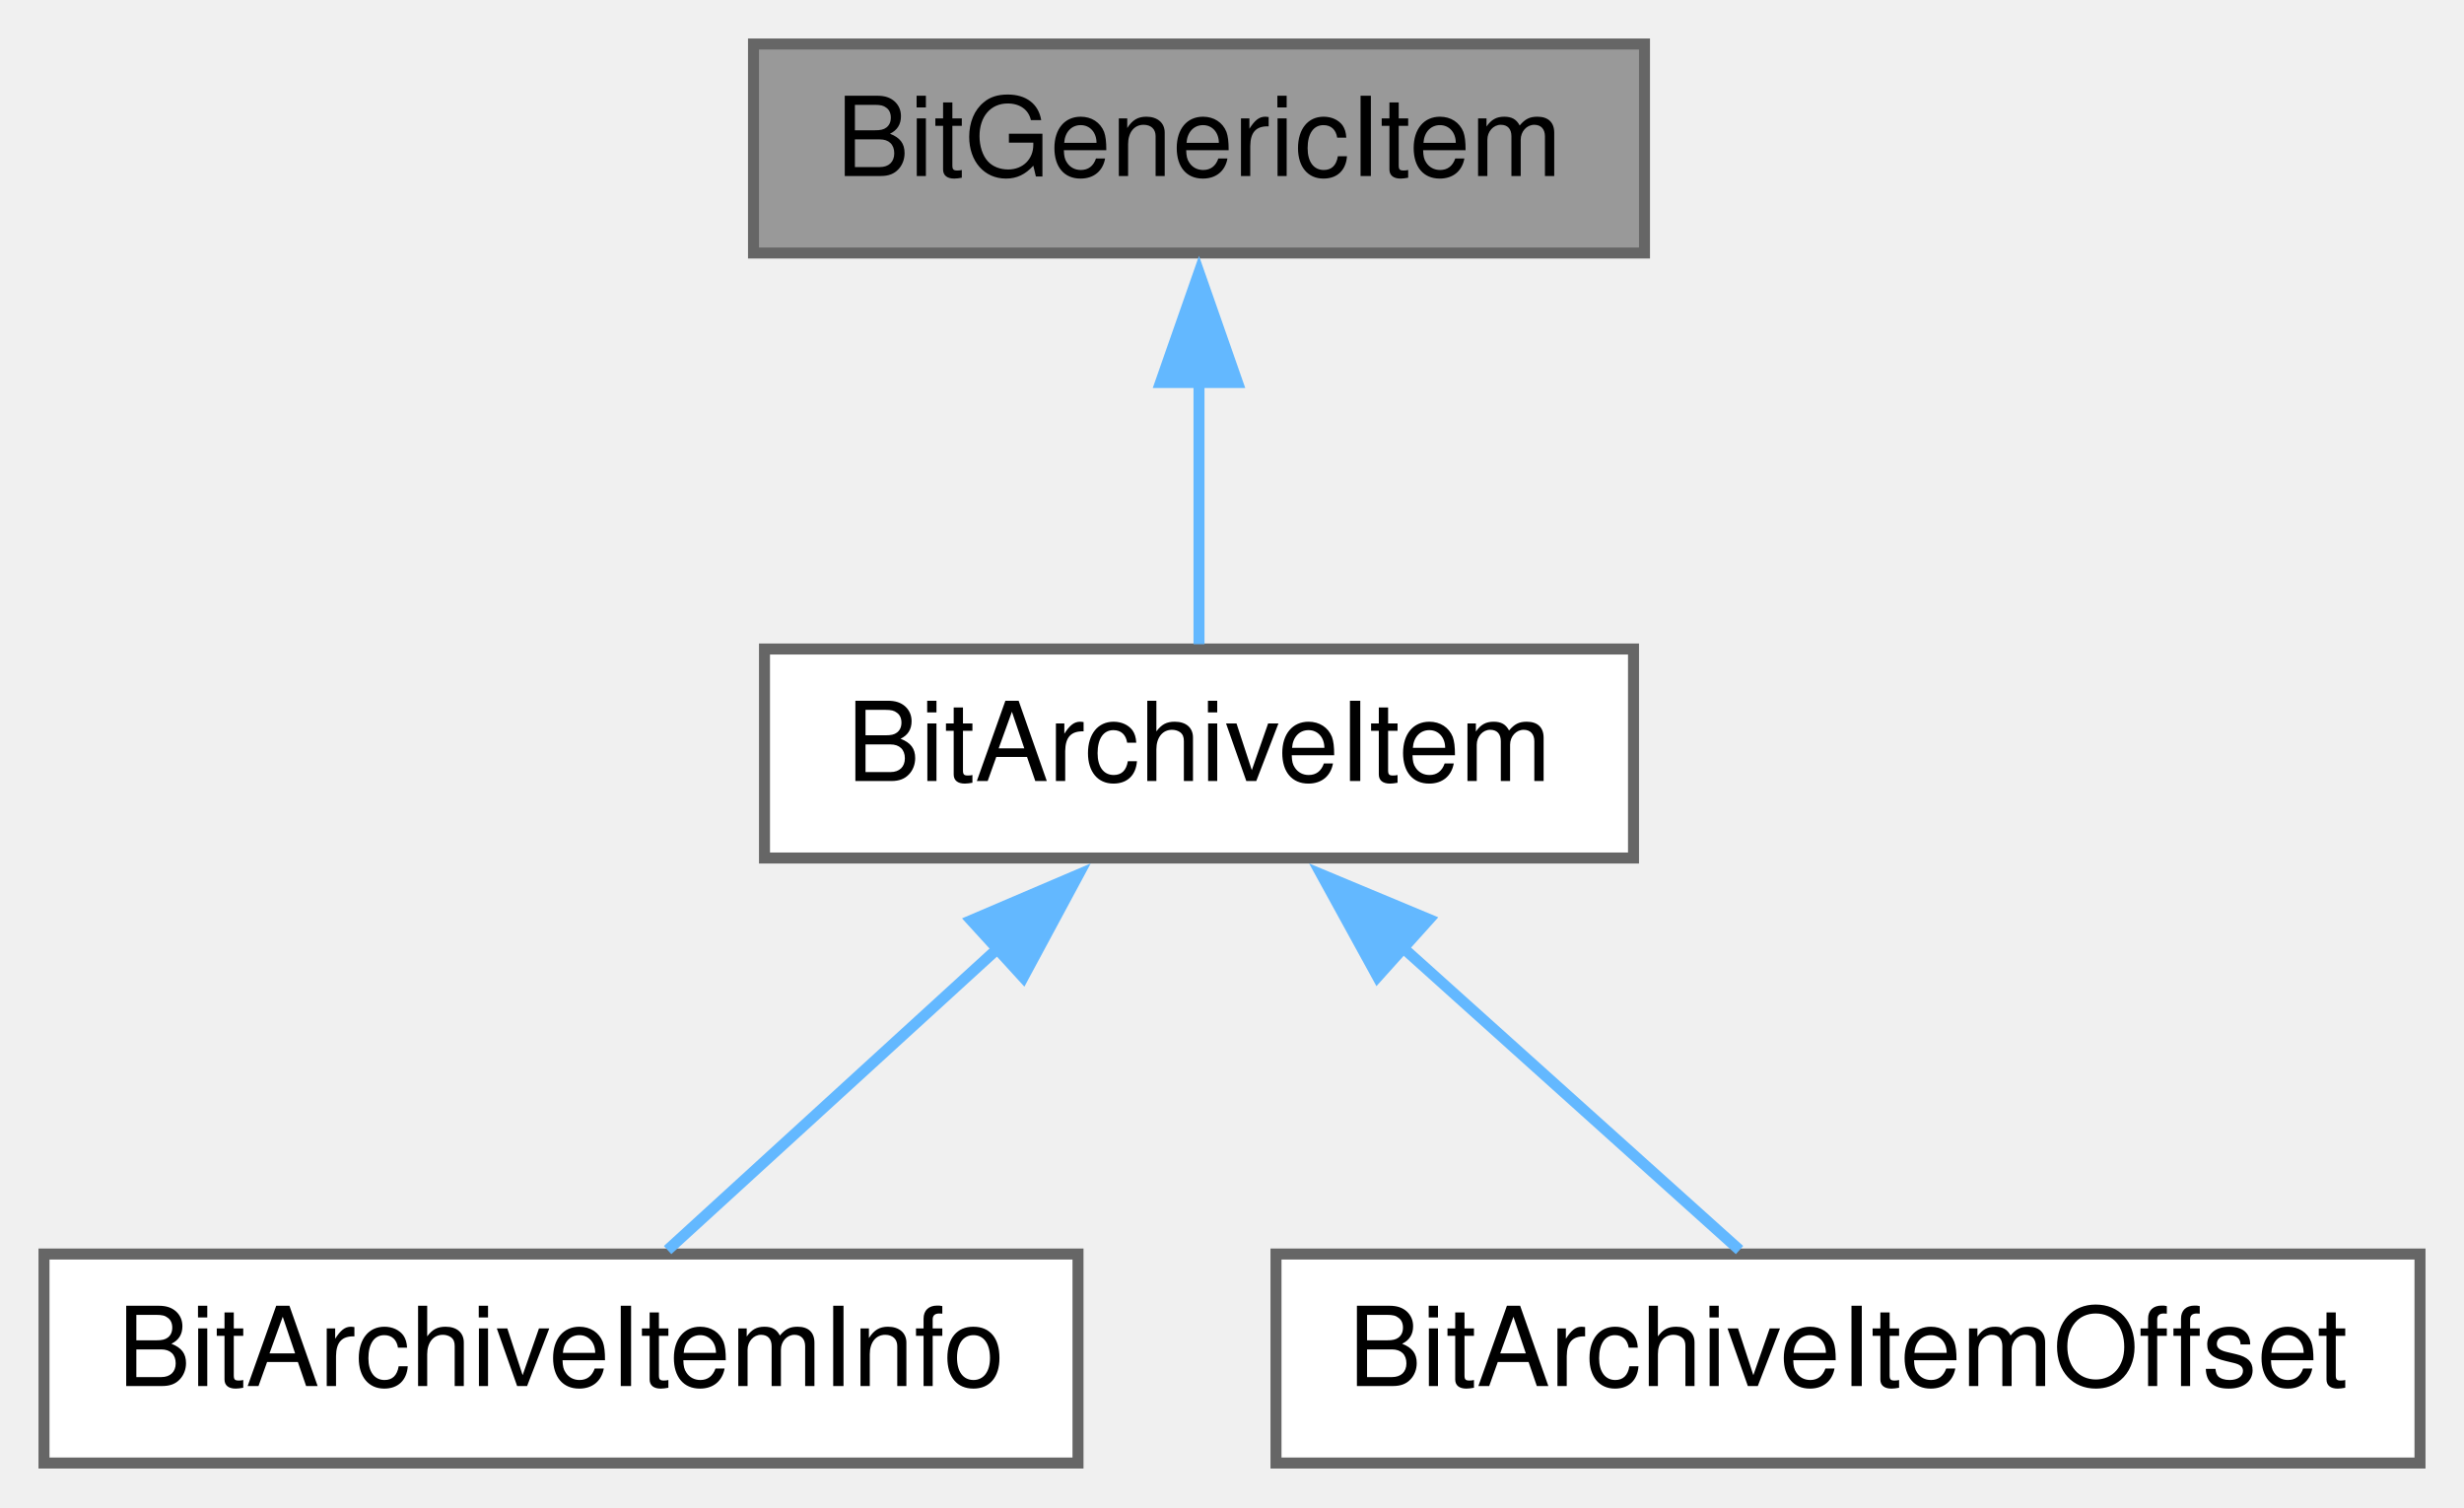
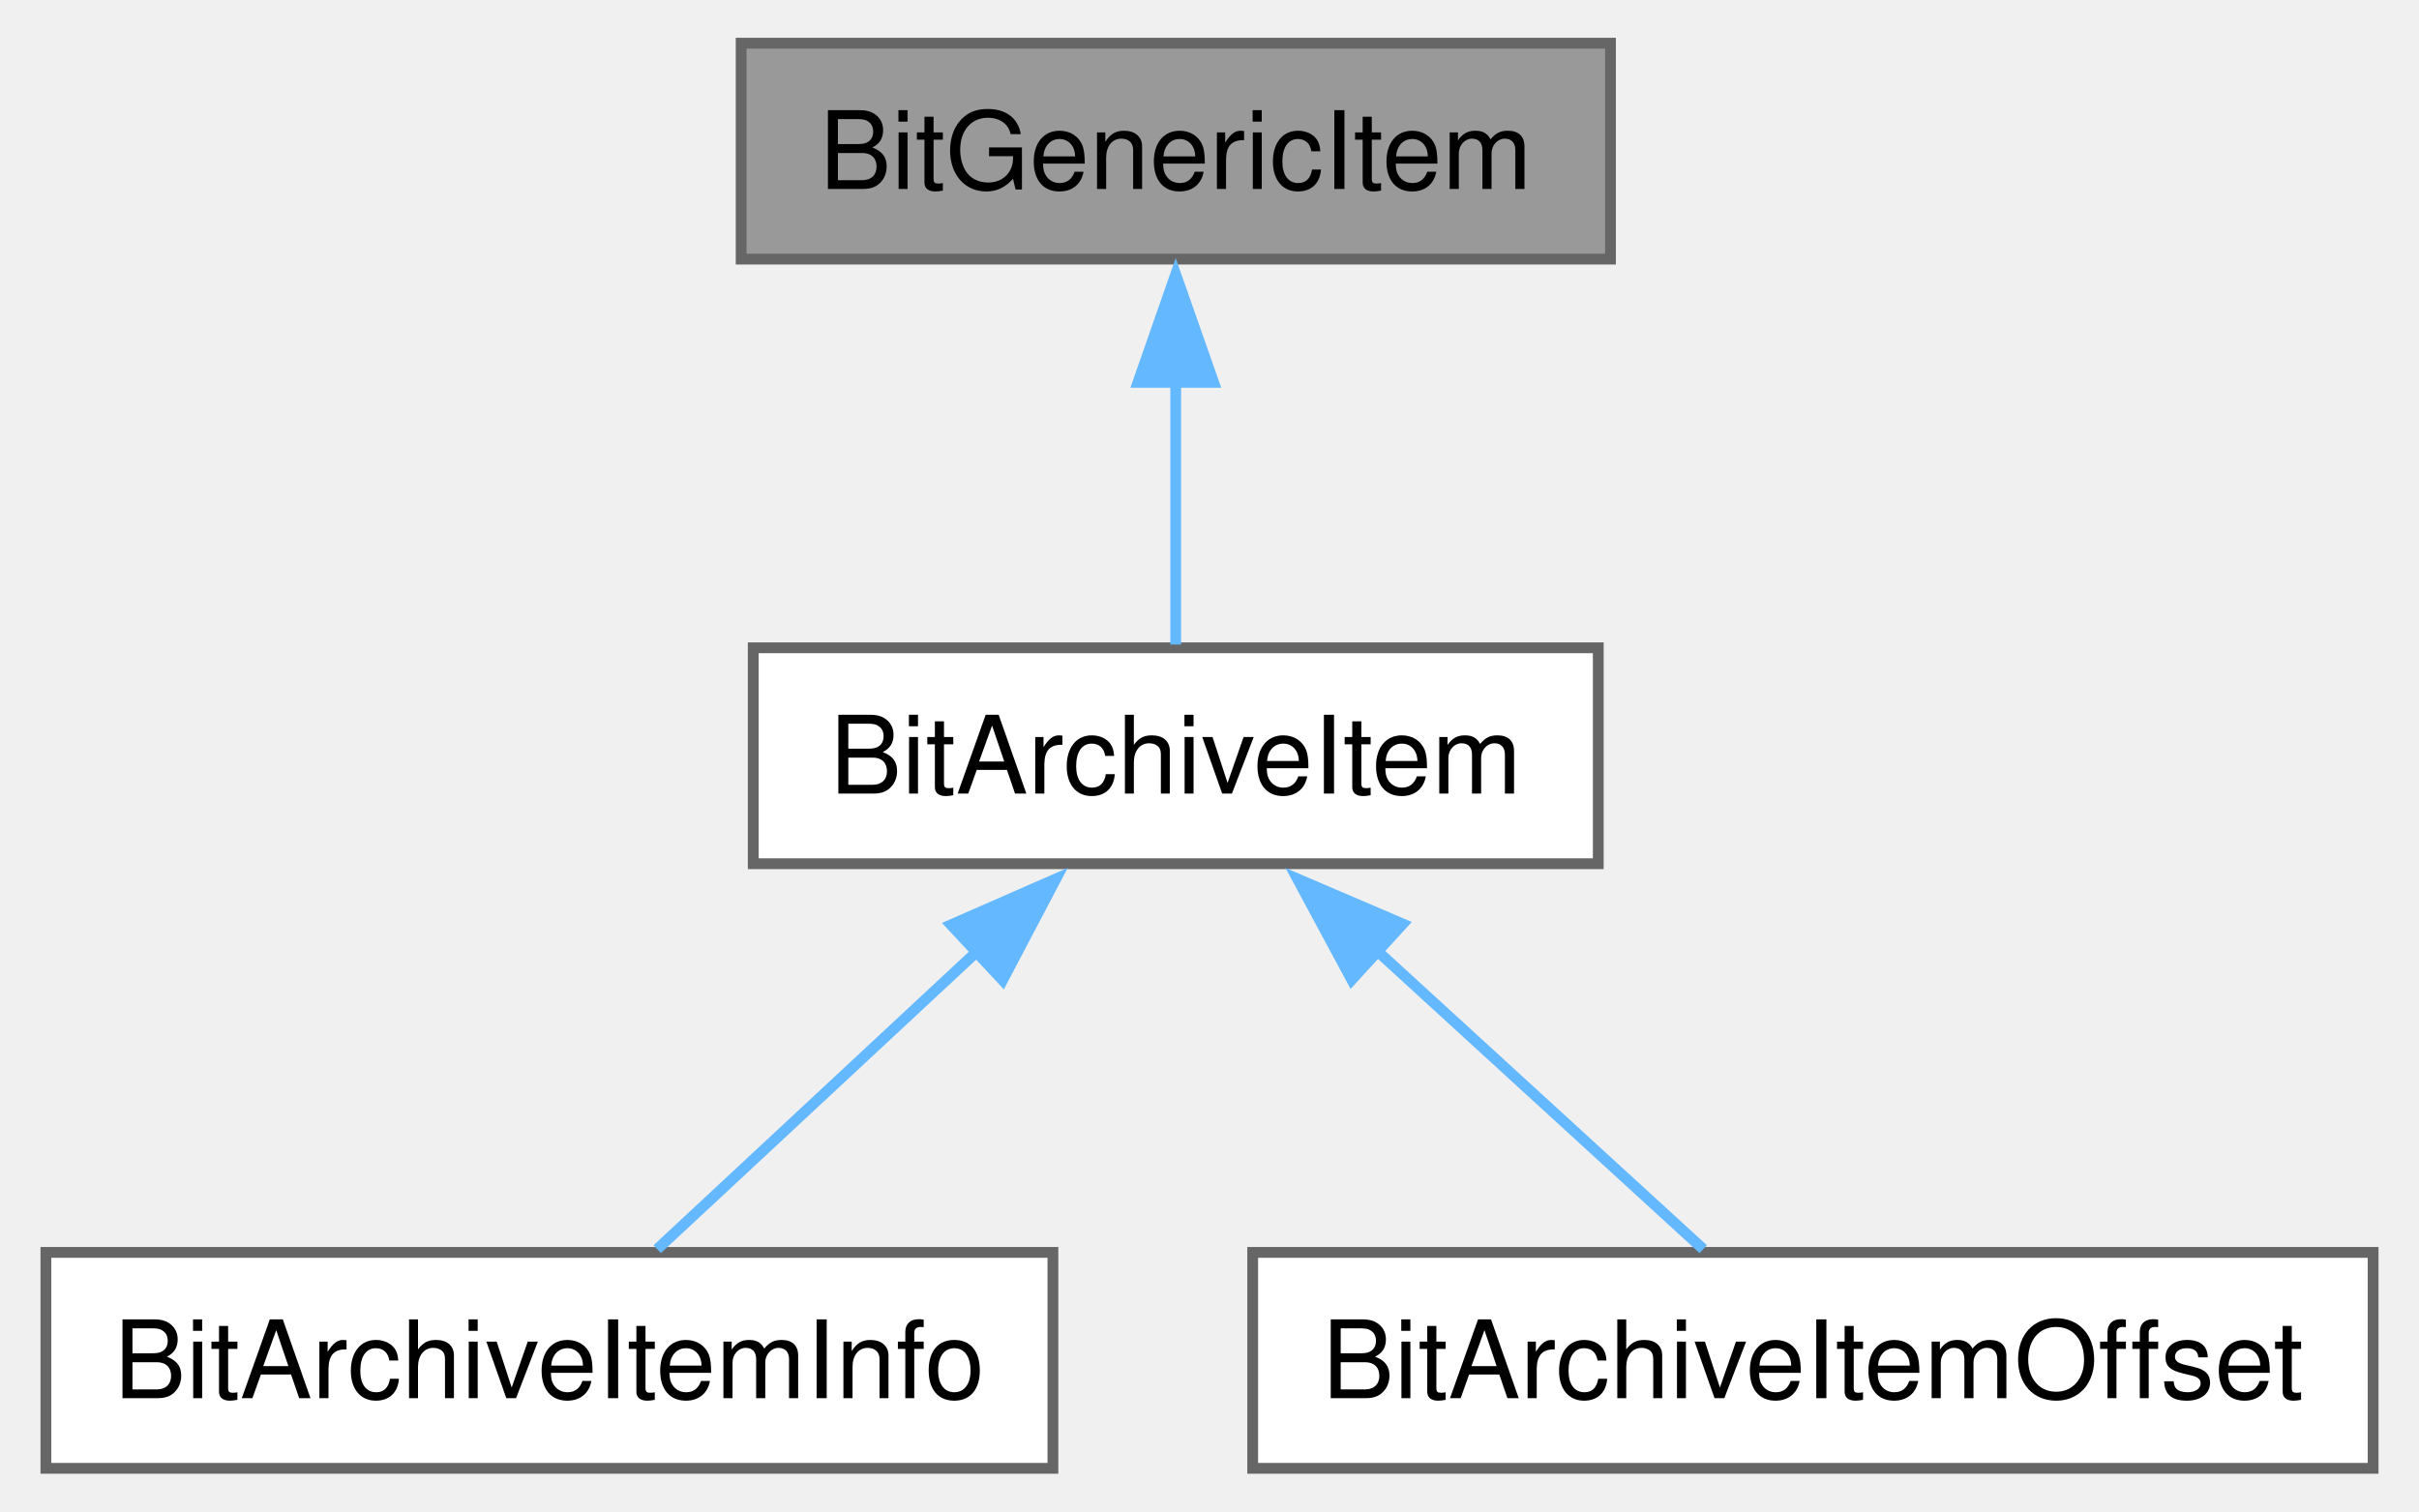
- <svg xmlns="http://www.w3.org/2000/svg" xmlns:xlink="http://www.w3.org/1999/xlink" width="224pt" height="137pt" viewBox="0.00 0.00 224.00 137.00">
-   <g id="graph0" class="graph" transform="scale(1 1) rotate(0) translate(4 133)">
-     <g id="node1" class="node">
-       <g id="a_node1">
+ <svg xmlns="http://www.w3.org/2000/svg" xmlns:xlink="http://www.w3.org/1999/xlink" width="224pt" height="140pt" viewBox="0.00 0.00 223.50 140.00">
+   <g id="graph0" class="graph" transform="scale(1 1) rotate(0) translate(4 136)">
+     <g id="Node000001" class="node">
+       <g id="a_Node000001">
        <a xlink:title="The BitGenericItem interface class represents a generic item (either inside or outside an archive).">
-           <polygon fill="#999999" stroke="#666666" points="145.5,-129 64.5,-129 64.5,-110 145.5,-110 145.5,-129" />
-           <text text-anchor="middle" x="105" y="-117" font-family="Helvetica,sans-Serif" font-size="10.00">BitGenericItem</text>
+           <polygon fill="#999999" stroke="#666666" points="144.88,-132 64.38,-132 64.38,-112 144.88,-112 144.88,-132" />
+           <text text-anchor="middle" x="104.62" y="-118.5" font-family="Helvetica,sans-Serif" font-size="10.00">BitGenericItem</text>
        </a>
      </g>
    </g>
-     <g id="node2" class="node">
-       <g id="a_node2">
+     <g id="Node000002" class="node">
+       <g id="a_Node000002">
        <a xlink:href="classbit7z_1_1_bit_archive_item.html" target="_top" xlink:title="The BitArchiveItem class represents a generic item inside an archive.">
-           <polygon fill="white" stroke="#666666" points="144.5,-74 65.5,-74 65.5,-55 144.5,-55 144.5,-74" />
-           <text text-anchor="middle" x="105" y="-62" font-family="Helvetica,sans-Serif" font-size="10.00">BitArchiveItem</text>
+           <polygon fill="white" stroke="#666666" points="143.75,-76 65.5,-76 65.5,-56 143.75,-56 143.75,-76" />
+           <text text-anchor="middle" x="104.62" y="-62.5" font-family="Helvetica,sans-Serif" font-size="10.00">BitArchiveItem</text>
        </a>
      </g>
    </g>
-     <g id="edge1" class="edge">
-       <path fill="none" stroke="#63b8ff" d="M105,-98.35C105,-90.1 105,-80.97 105,-74.44" />
-       <polygon fill="#63b8ff" stroke="#63b8ff" points="101.5,-98.23 105,-108.23 108.5,-98.23 101.5,-98.23" />
-     </g>
-     <g id="node3" class="node">
-       <g id="a_node3">
-         <a xlink:href="classbit7z_1_1_bit_archive_item_info.html" target="_top" xlink:title="The BitArchiveItemInfo class represents an archived item and that stores all its properties for later...">
-           <polygon fill="white" stroke="#666666" points="94,-19 0,-19 0,0 94,0 94,-19" />
-           <text text-anchor="middle" x="47" y="-7" font-family="Helvetica,sans-Serif" font-size="10.00">BitArchiveItemInfo</text>
+     <g id="edge1_Node000001_Node000002" class="edge">
+       <g id="a_edge1_Node000001_Node000002">
+         <a xlink:title=" ">
+           <path fill="none" stroke="#63b8ff" d="M104.62,-100.71C104.62,-92.32 104.62,-83.01 104.62,-76.3" />
+           <polygon fill="#63b8ff" stroke="#63b8ff" points="101.13,-100.59 104.62,-110.59 108.13,-100.59 101.13,-100.59" />
        </a>
      </g>
    </g>
-     <g id="edge2" class="edge">
-       <path fill="none" stroke="#63b8ff" d="M86.74,-46.81C76.78,-37.72 64.86,-26.82 56.69,-19.36" />
-       <polygon fill="#63b8ff" stroke="#63b8ff" points="84.3,-49.33 94.04,-53.49 89.02,-44.16 84.3,-49.33" />
-     </g>
-     <g id="node4" class="node">
-       <g id="a_node4">
-         <a xlink:href="classbit7z_1_1_bit_archive_item_offset.html" target="_top" xlink:title="The BitArchiveItemOffset class represents an archived item but doesn't store its properties.">
-           <polygon fill="white" stroke="#666666" points="216,-19 112,-19 112,0 216,0 216,-19" />
-           <text text-anchor="middle" x="164" y="-7" font-family="Helvetica,sans-Serif" font-size="10.00">BitArchiveItemOffset</text>
+     <g id="Node000003" class="node">
+       <g id="a_Node000003">
+         <a xlink:href="classbit7z_1_1_bit_archive_item_info.html" target="_top" xlink:title="The BitArchiveItemInfo class represents an archived item and that stores all its properties for later...">
+           <polygon fill="white" stroke="#666666" points="93.25,-20 0,-20 0,0 93.25,0 93.25,-20" />
+           <text text-anchor="middle" x="46.62" y="-6.5" font-family="Helvetica,sans-Serif" font-size="10.00">BitArchiveItemInfo</text>
        </a>
      </g>
    </g>
-     <g id="edge3" class="edge">
-       <path fill="none" stroke="#63b8ff" d="M123.27,-47.09C133.46,-37.94 145.74,-26.9 154.14,-19.36" />
-       <polygon fill="#63b8ff" stroke="#63b8ff" points="121.23,-44.21 116.13,-53.5 125.91,-49.42 121.23,-44.21" />
+     <g id="edge2_Node000002_Node000003" class="edge">
+       <g id="a_edge2_Node000002_Node000003">
+         <a xlink:title=" ">
+           <path fill="none" stroke="#63b8ff" d="M86.5,-48.13C76.64,-38.94 64.81,-27.93 56.61,-20.3" />
+           <polygon fill="#63b8ff" stroke="#63b8ff" points="83.82,-50.34 93.52,-54.59 88.59,-45.22 83.82,-50.34" />
+         </a>
+       </g>
+     </g>
+     <g id="Node000004" class="node">
+       <g id="a_Node000004">
+         <a xlink:href="classbit7z_1_1_bit_archive_item_offset.html" target="_top" xlink:title="The BitArchiveItemOffset class represents an archived item but doesn't store its properties.">
+           <polygon fill="white" stroke="#666666" points="215.5,-20 111.75,-20 111.75,0 215.5,0 215.5,-20" />
+           <text text-anchor="middle" x="163.62" y="-6.5" font-family="Helvetica,sans-Serif" font-size="10.00">BitArchiveItemOffset</text>
+         </a>
+       </g>
+     </g>
+     <g id="edge3_Node000002_Node000004" class="edge">
+       <g id="a_edge3_Node000002_Node000004">
+         <a xlink:title=" ">
+           <path fill="none" stroke="#63b8ff" d="M122.76,-48.4C132.85,-39.17 145.04,-28.01 153.47,-20.3" />
+           <polygon fill="#63b8ff" stroke="#63b8ff" points="120.92,-45.26 115.9,-54.59 125.64,-50.42 120.92,-45.26" />
+         </a>
+       </g>
    </g>
  </g>
</svg>
